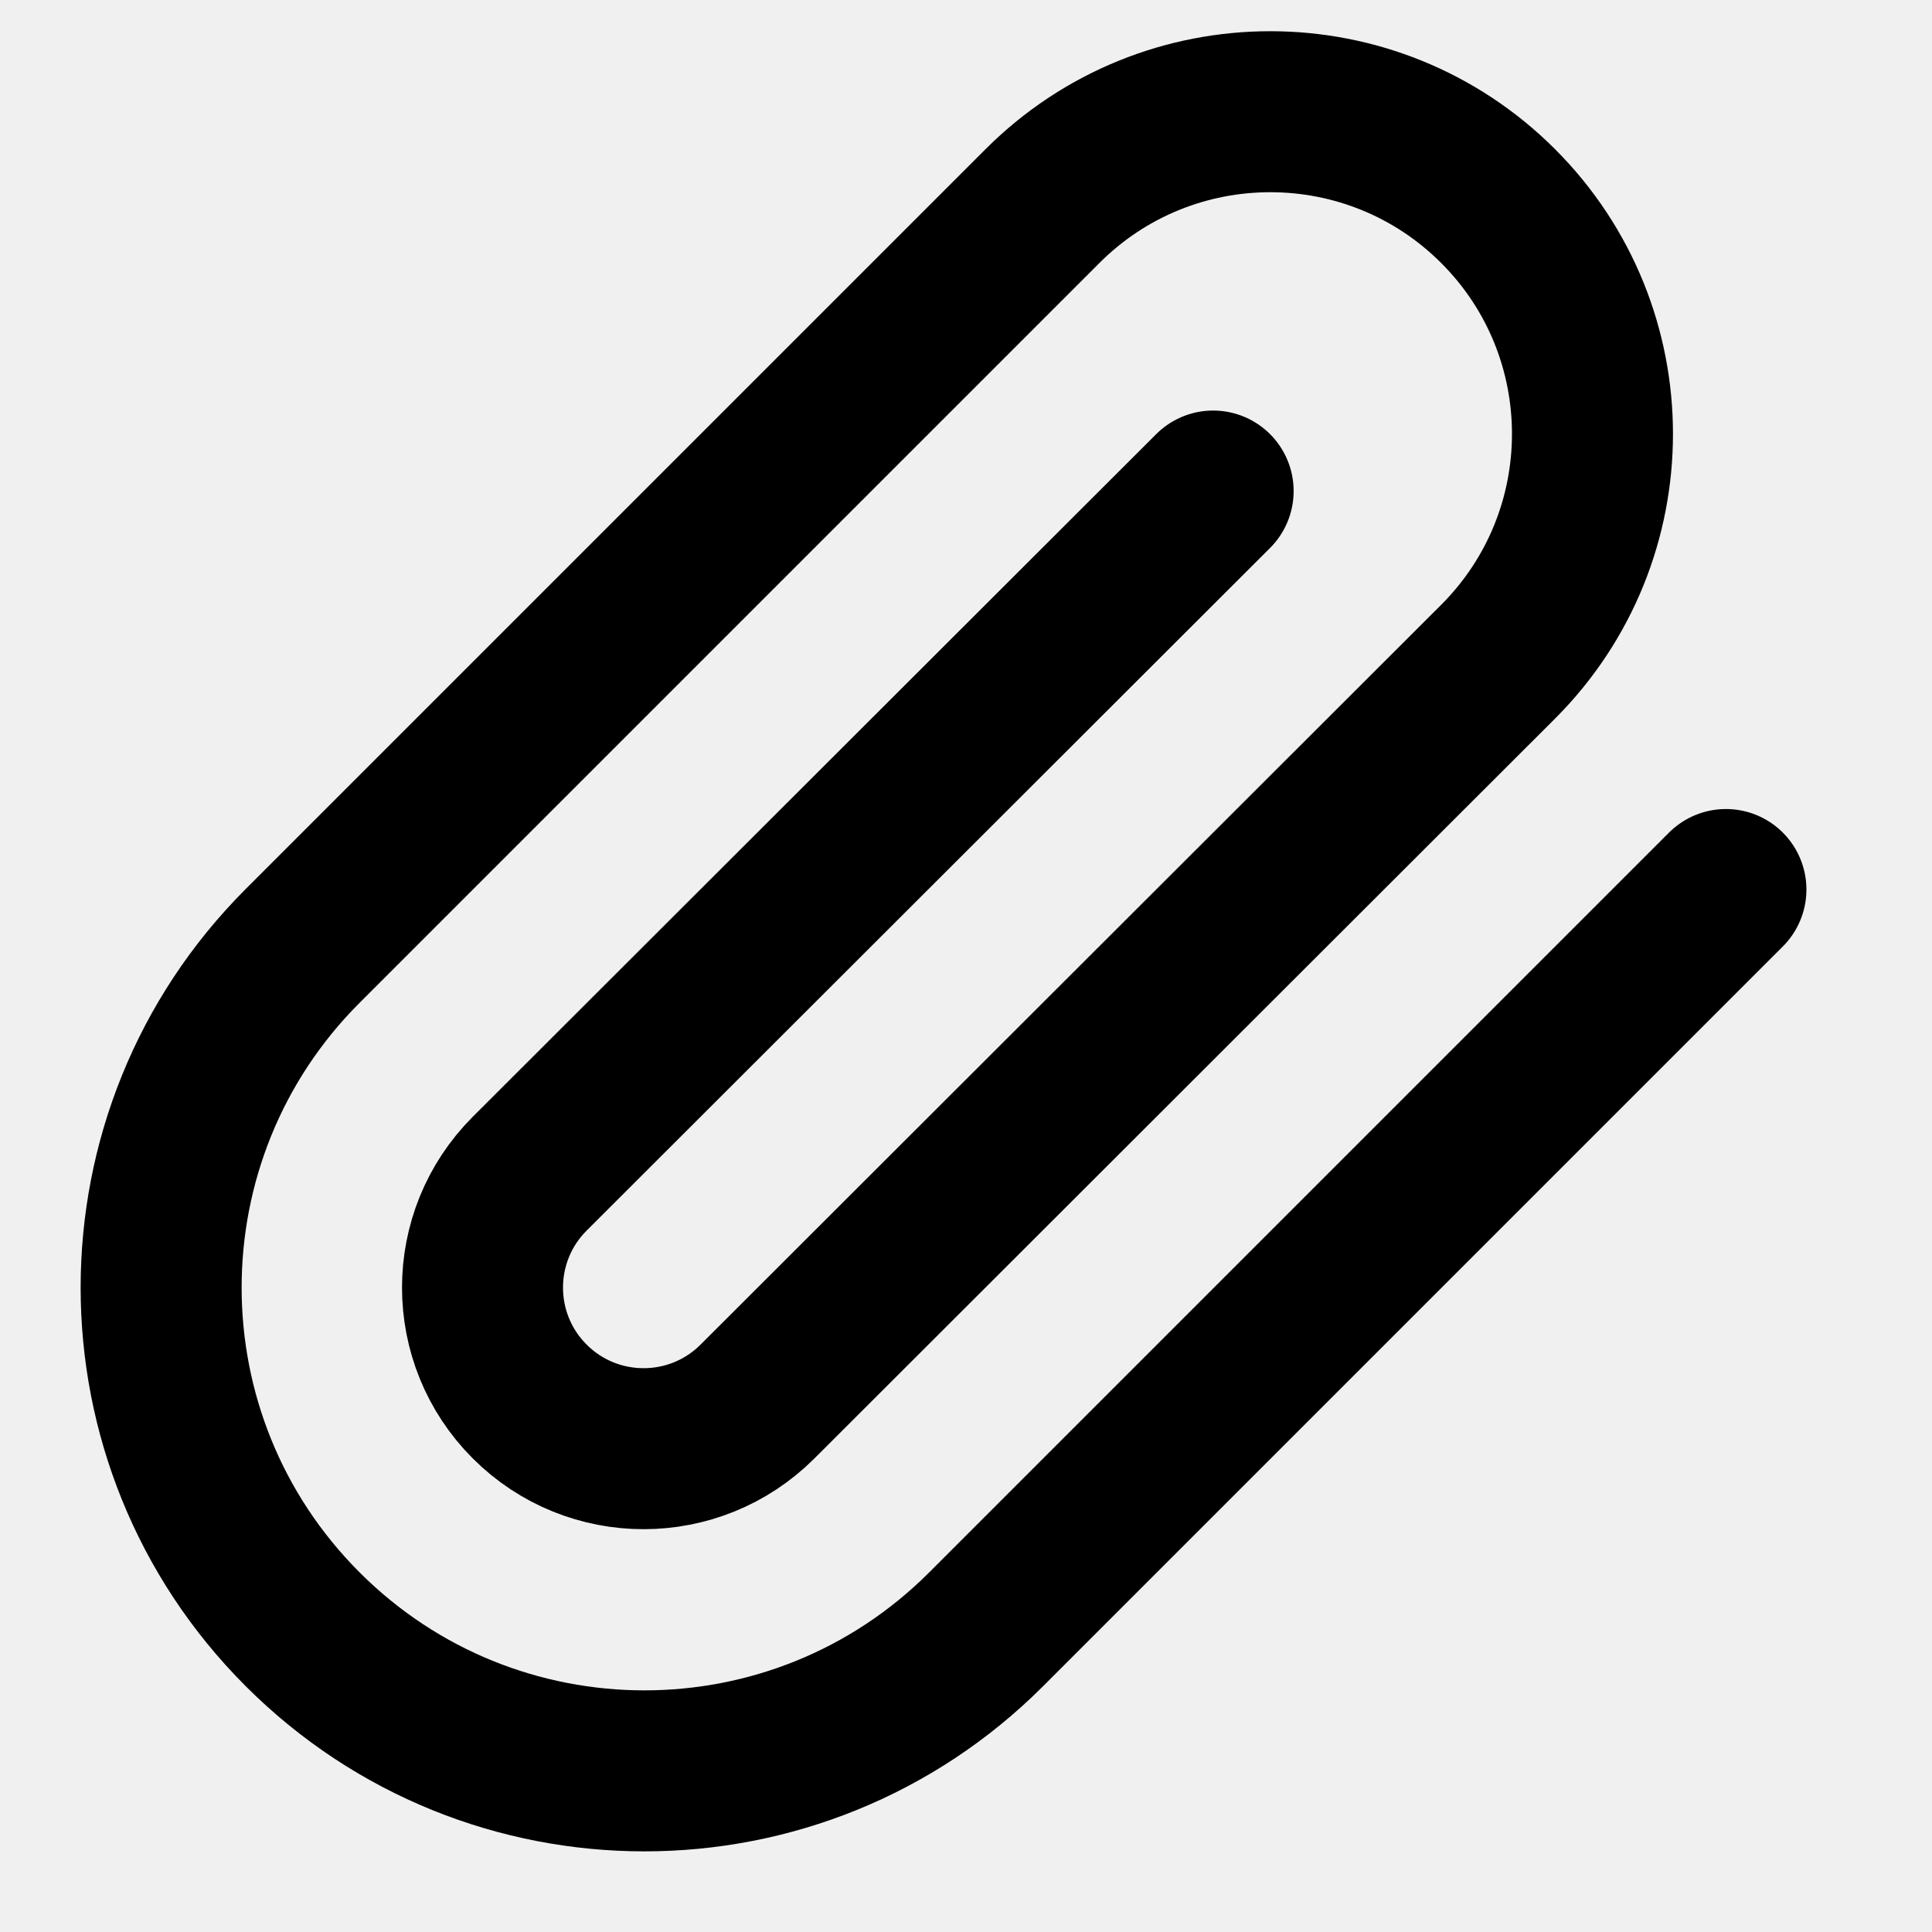
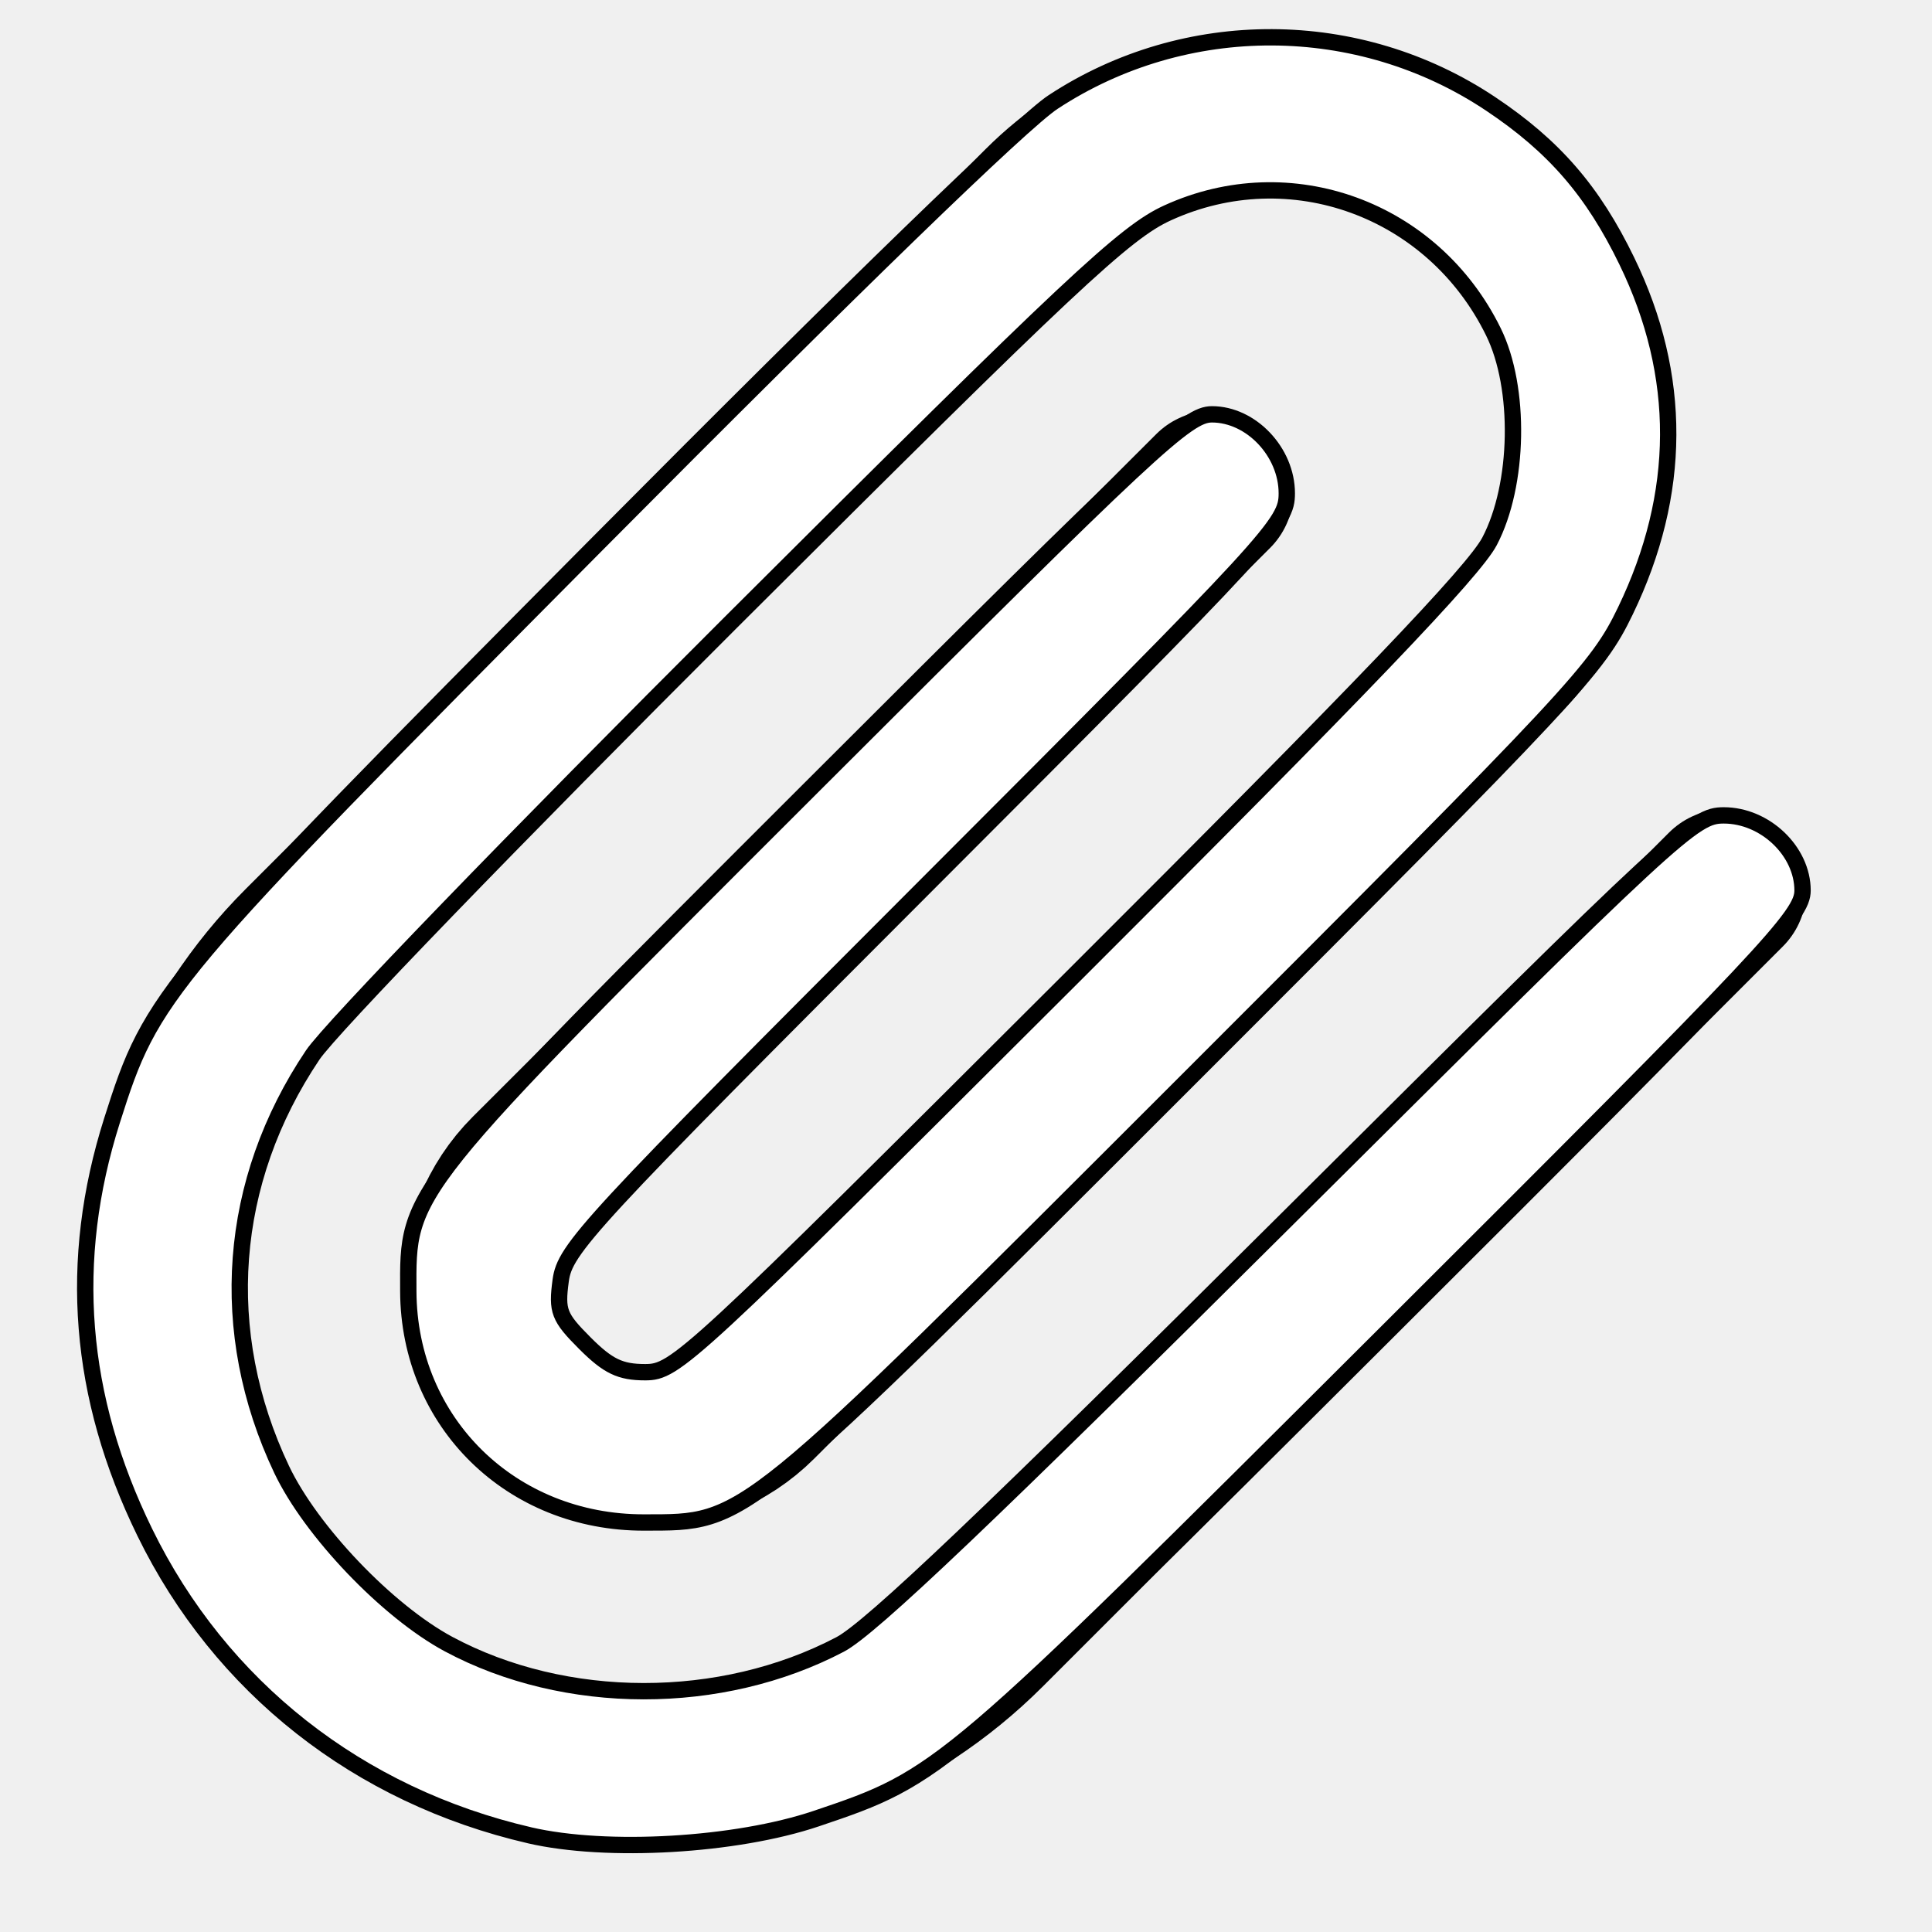
- <svg xmlns="http://www.w3.org/2000/svg" width="24" height="24" viewBox="0 0 24 24" fill="none" stroke="currentColor" stroke-width="2" stroke-linecap="round" stroke-linejoin="round" class="feather feather-paperclip">
-   <path d="M21.44 11.05l-9.19 9.19a6 6 0 0 1-8.49-8.49l9.19-9.19a4 4 0 0 1 5.66 5.66l-9.2 9.19a2 2 0 0 1-2.83-2.83l8.49-8.48" />
+ <svg xmlns="http://www.w3.org/2000/svg" width="24" height="24" viewBox="0 0 24 24" fill="none" stroke="currentColor" stroke-width="2" stroke-linecap="round" stroke-linejoin="round" class="feather feather-paperclip" version="1.1" id="svg3819">
+   <defs id="defs3823" />
+   <path d="M21.44 11.05l-9.19 9.19a6 6 0 0 1-8.49-8.49l9.19-9.19a4 4 0 0 1 5.66 5.66l-9.2 9.19a2 2 0 0 1-2.83-2.83l8.49-8.48" id="path3817" />
+   <path style="fill:#ffffff;stroke-width:0.203" d="" id="path3827" />
+   <path style="fill:#ffffff;stroke-width:0.203" d="M 6.58,22.799 C 4.452,22.307 2.738,20.958 1.799,19.036 0.974,17.348 0.839,15.661 1.391,13.921 1.892,12.342 1.997,12.217 7.441,6.735 10.588,3.566 12.704,1.515 13.081,1.268 c 1.645,-1.081 3.798,-1.072 5.436,0.022 0.788,0.526 1.271,1.084 1.693,1.955 0.69,1.422 0.684,2.886 -0.018,4.342 -0.35,0.726 -0.611,1.006 -5.414,5.807 -5.61,5.608 -5.498,5.516 -6.775,5.519 -1.652,0.004 -2.924,-1.243 -2.931,-2.871 -0.005,-1.265 -0.064,-1.192 5.047,-6.299 4.207,-4.203 4.629,-4.596 4.936,-4.596 0.487,0 0.93,0.468 0.93,0.981 0,0.374 -0.147,0.534 -4.482,4.873 -4.217,4.22 -4.485,4.511 -4.538,4.907 -0.051,0.38 -0.022,0.455 0.302,0.779 0.286,0.286 0.438,0.359 0.748,0.359 0.378,0 0.533,-0.144 5.306,-4.907 3.59,-3.582 4.989,-5.044 5.183,-5.415 0.368,-0.701 0.39,-1.908 0.047,-2.603 C 17.801,2.594 16.027,1.948 14.503,2.645 13.975,2.886 13.318,3.502 9.091,7.719 6.394,10.41 4.106,12.776 3.885,13.105 2.829,14.676 2.689,16.546 3.498,18.253 c 0.365,0.768 1.314,1.762 2.073,2.17 1.452,0.779 3.388,0.781 4.865,0.005 0.378,-0.198 1.868,-1.617 5.554,-5.285 4.87,-4.846 5.051,-5.014 5.423,-5.014 0.513,0 0.979,0.444 0.979,0.933 0,0.311 -0.414,0.751 -5.161,5.485 -5.515,5.5 -5.541,5.522 -7.093,6.045 -0.998,0.336 -2.599,0.429 -3.559,0.207 z" id="path3829" />
</svg>
